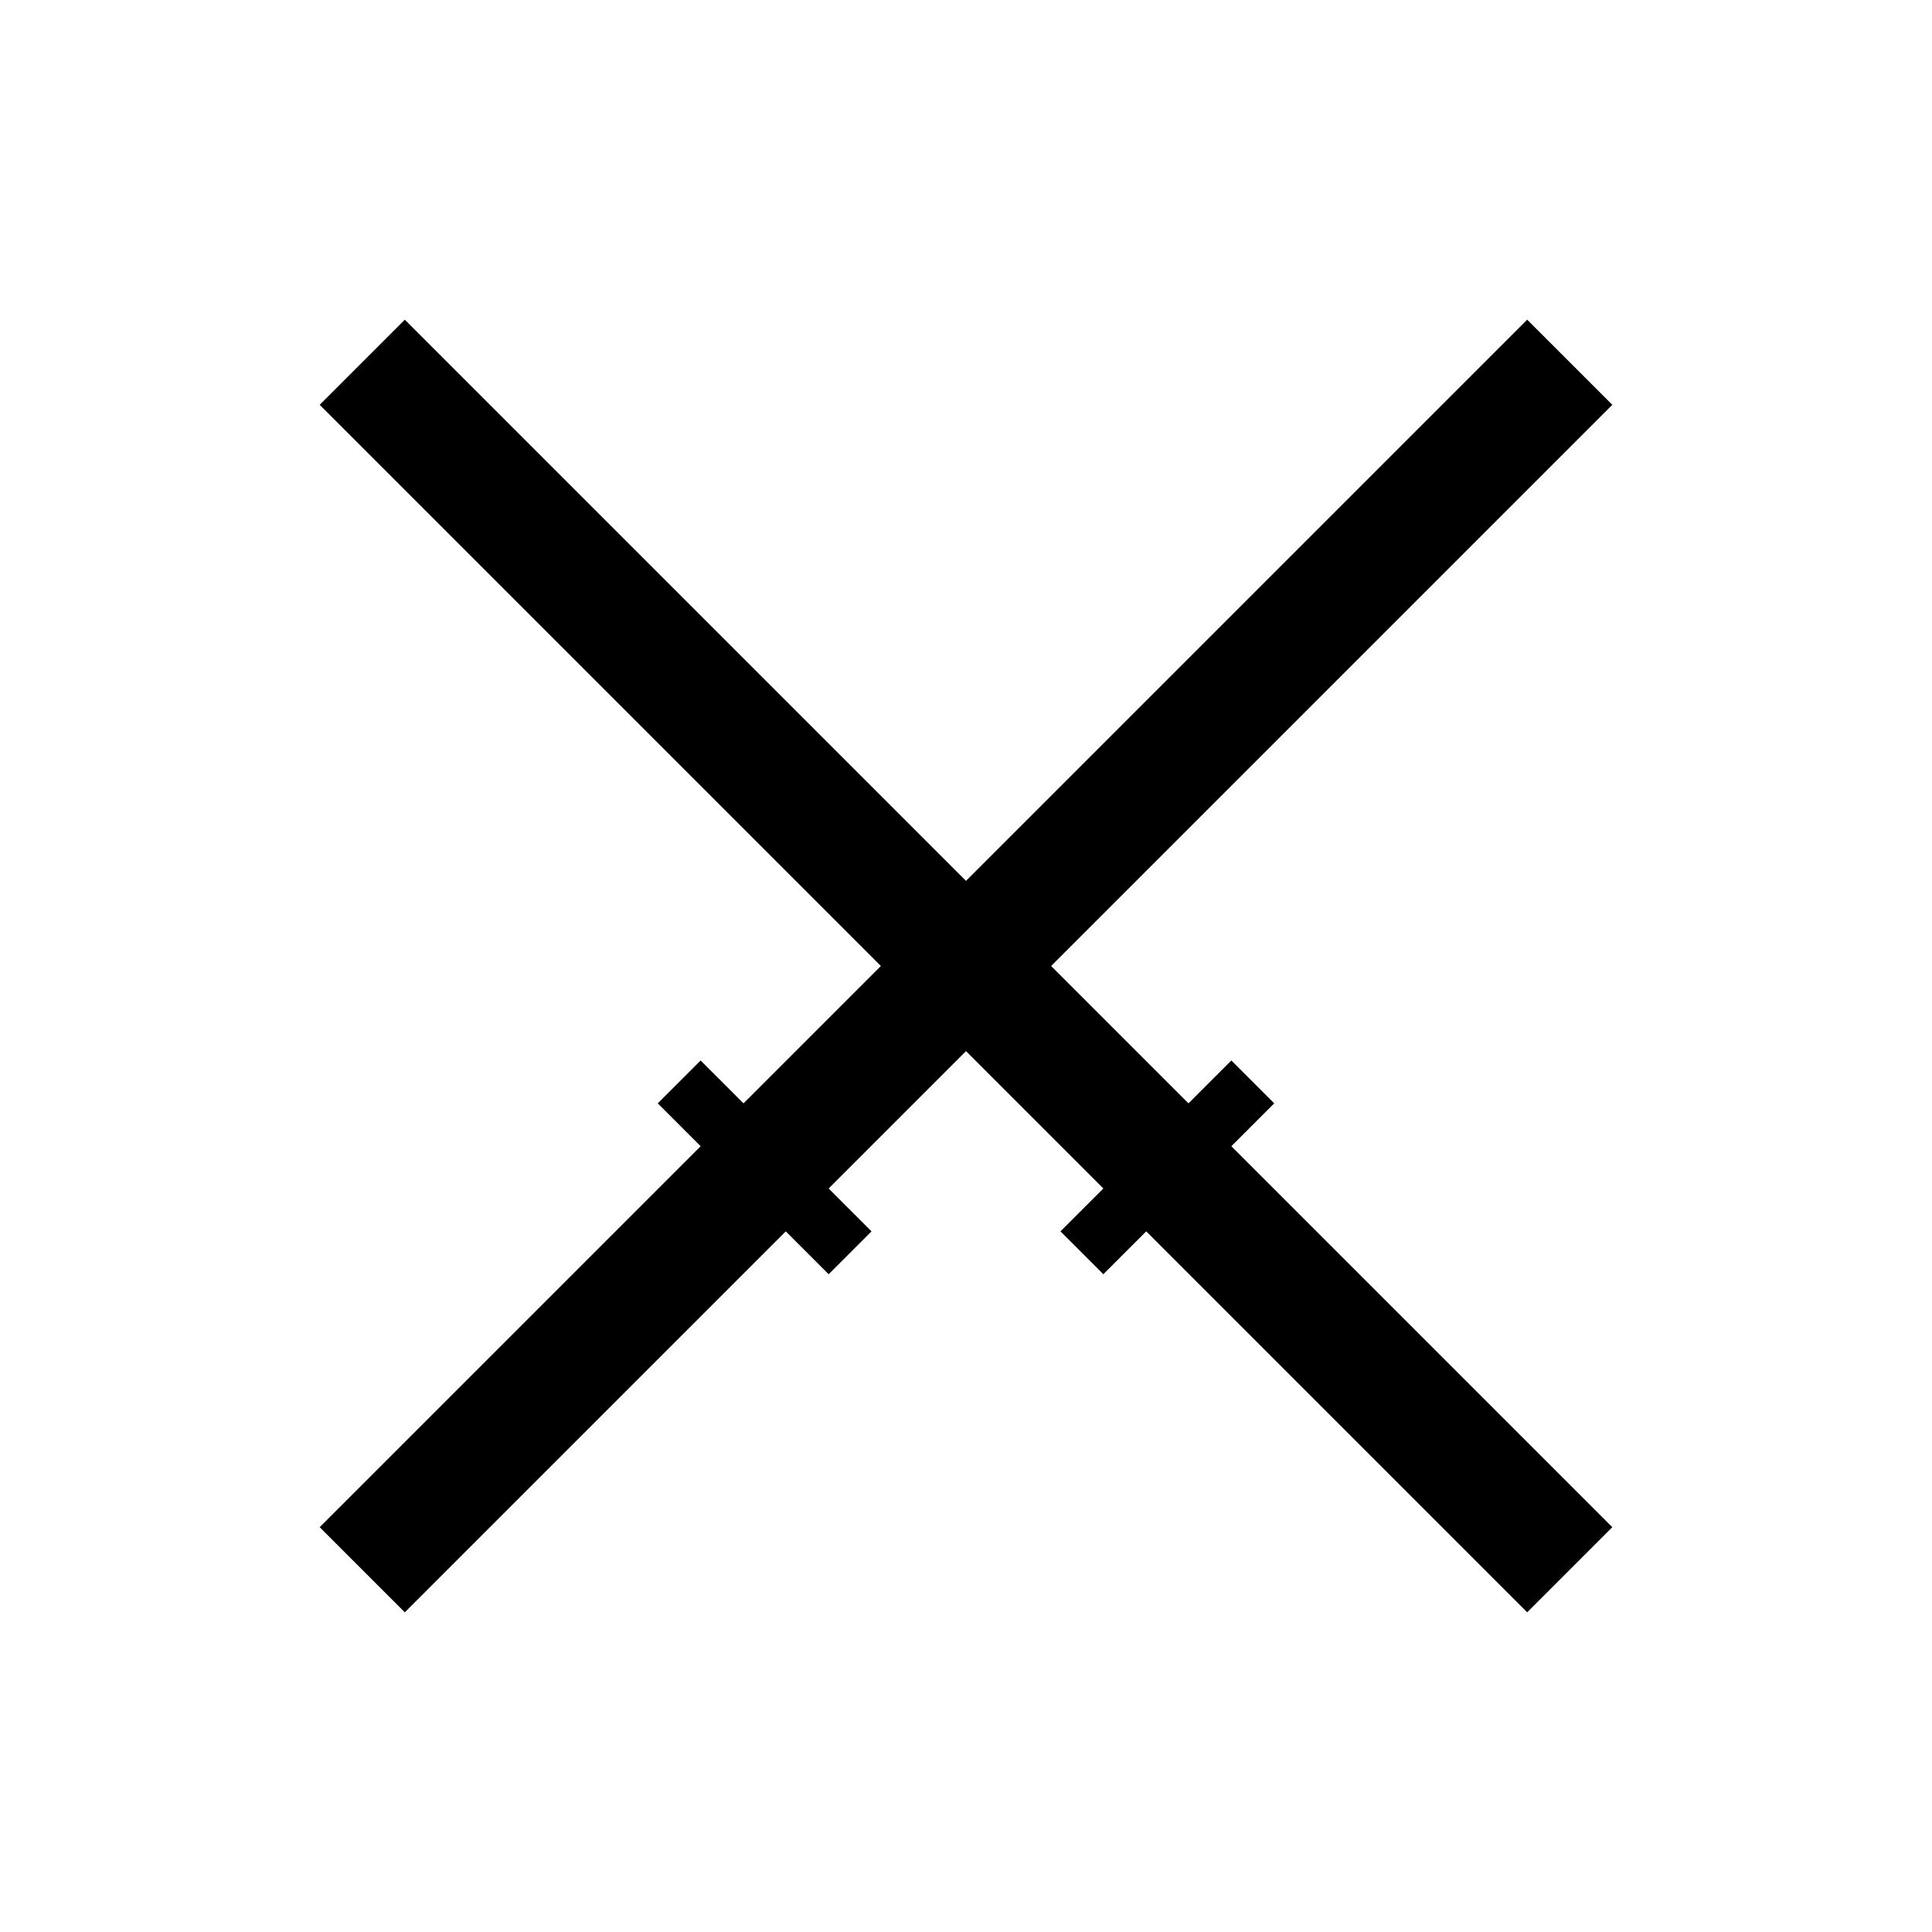
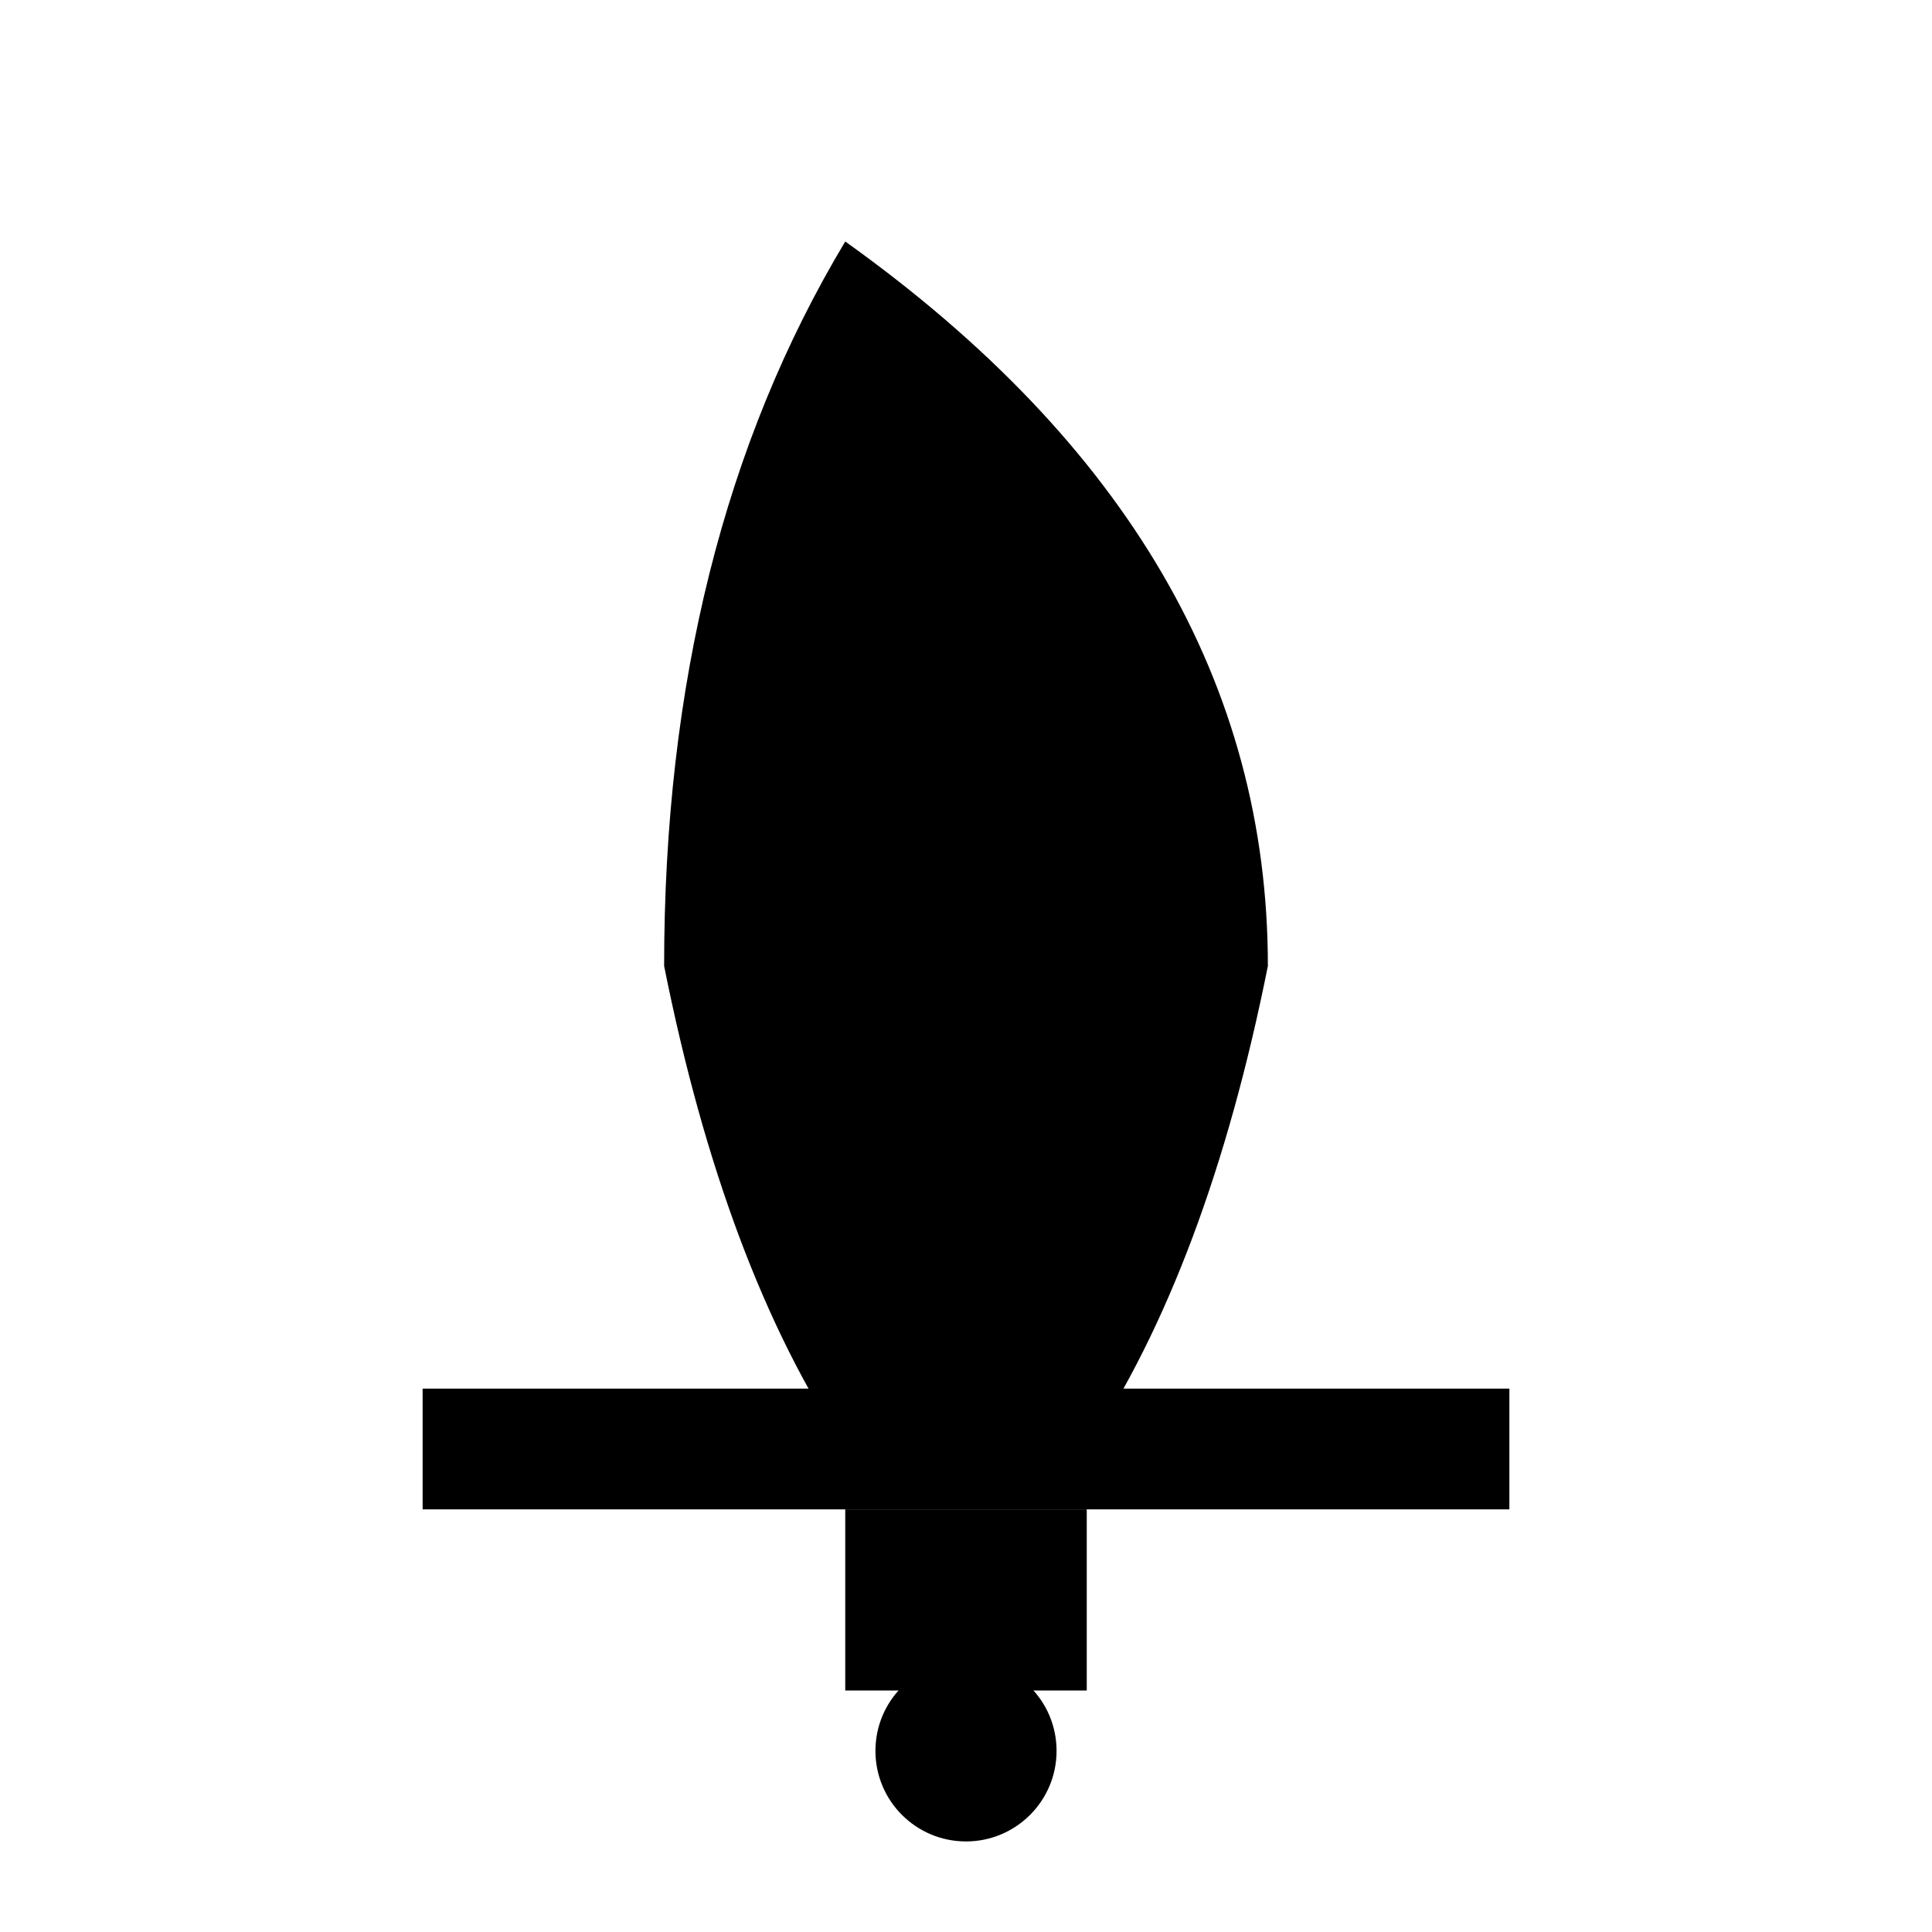
<svg xmlns="http://www.w3.org/2000/svg" width="64" height="64" viewBox="0 0 64 64">
  <g>
-     <polygon points="13.41,53.41 53.41,13.41 50.59,10.59 10.59,50.59" fill="{{primary}}" stroke="{{neutral}}" stroke-width="2" />
-     <polygon points="50.59,53.41 53.41,50.59 13.41,10.59 10.59,13.41" fill="{{primary}}" stroke="{{neutral}}" stroke-width="2" />
-     <polygon points="28.87,40.79 27.45,42.21 21.79,36.55 23.21,35.13" fill="{{neutral}}" stroke="{{neutral}}" stroke-width="2" />
-     <polygon points="35.13,40.79 36.55,42.21 42.21,36.55 40.79,35.13" fill="{{neutral}}" stroke="{{neutral}}" stroke-width="2" />
+     <path d="M28,8 Q42,18 42,32 Q40,42 36,48 L28,48 Q24,42 22,32 Q22,18 28,8 Z" fill="{{primary}}" stroke="{{neutral}}" stroke-width="2.5" stroke-linejoin="round" />
+     <rect x="14" y="46" width="36" height="4" fill="{{neutral}}" stroke="{{neutral}}" stroke-width="1.5" />
+     <rect x="28" y="50" width="8" height="6" fill="{{secondary}}" stroke="{{neutral}}" stroke-width="2" />
+     <circle cx="32" cy="58" r="3" fill="{{accent}}" stroke="{{neutral}}" stroke-width="2" />
  </g>
</svg>
